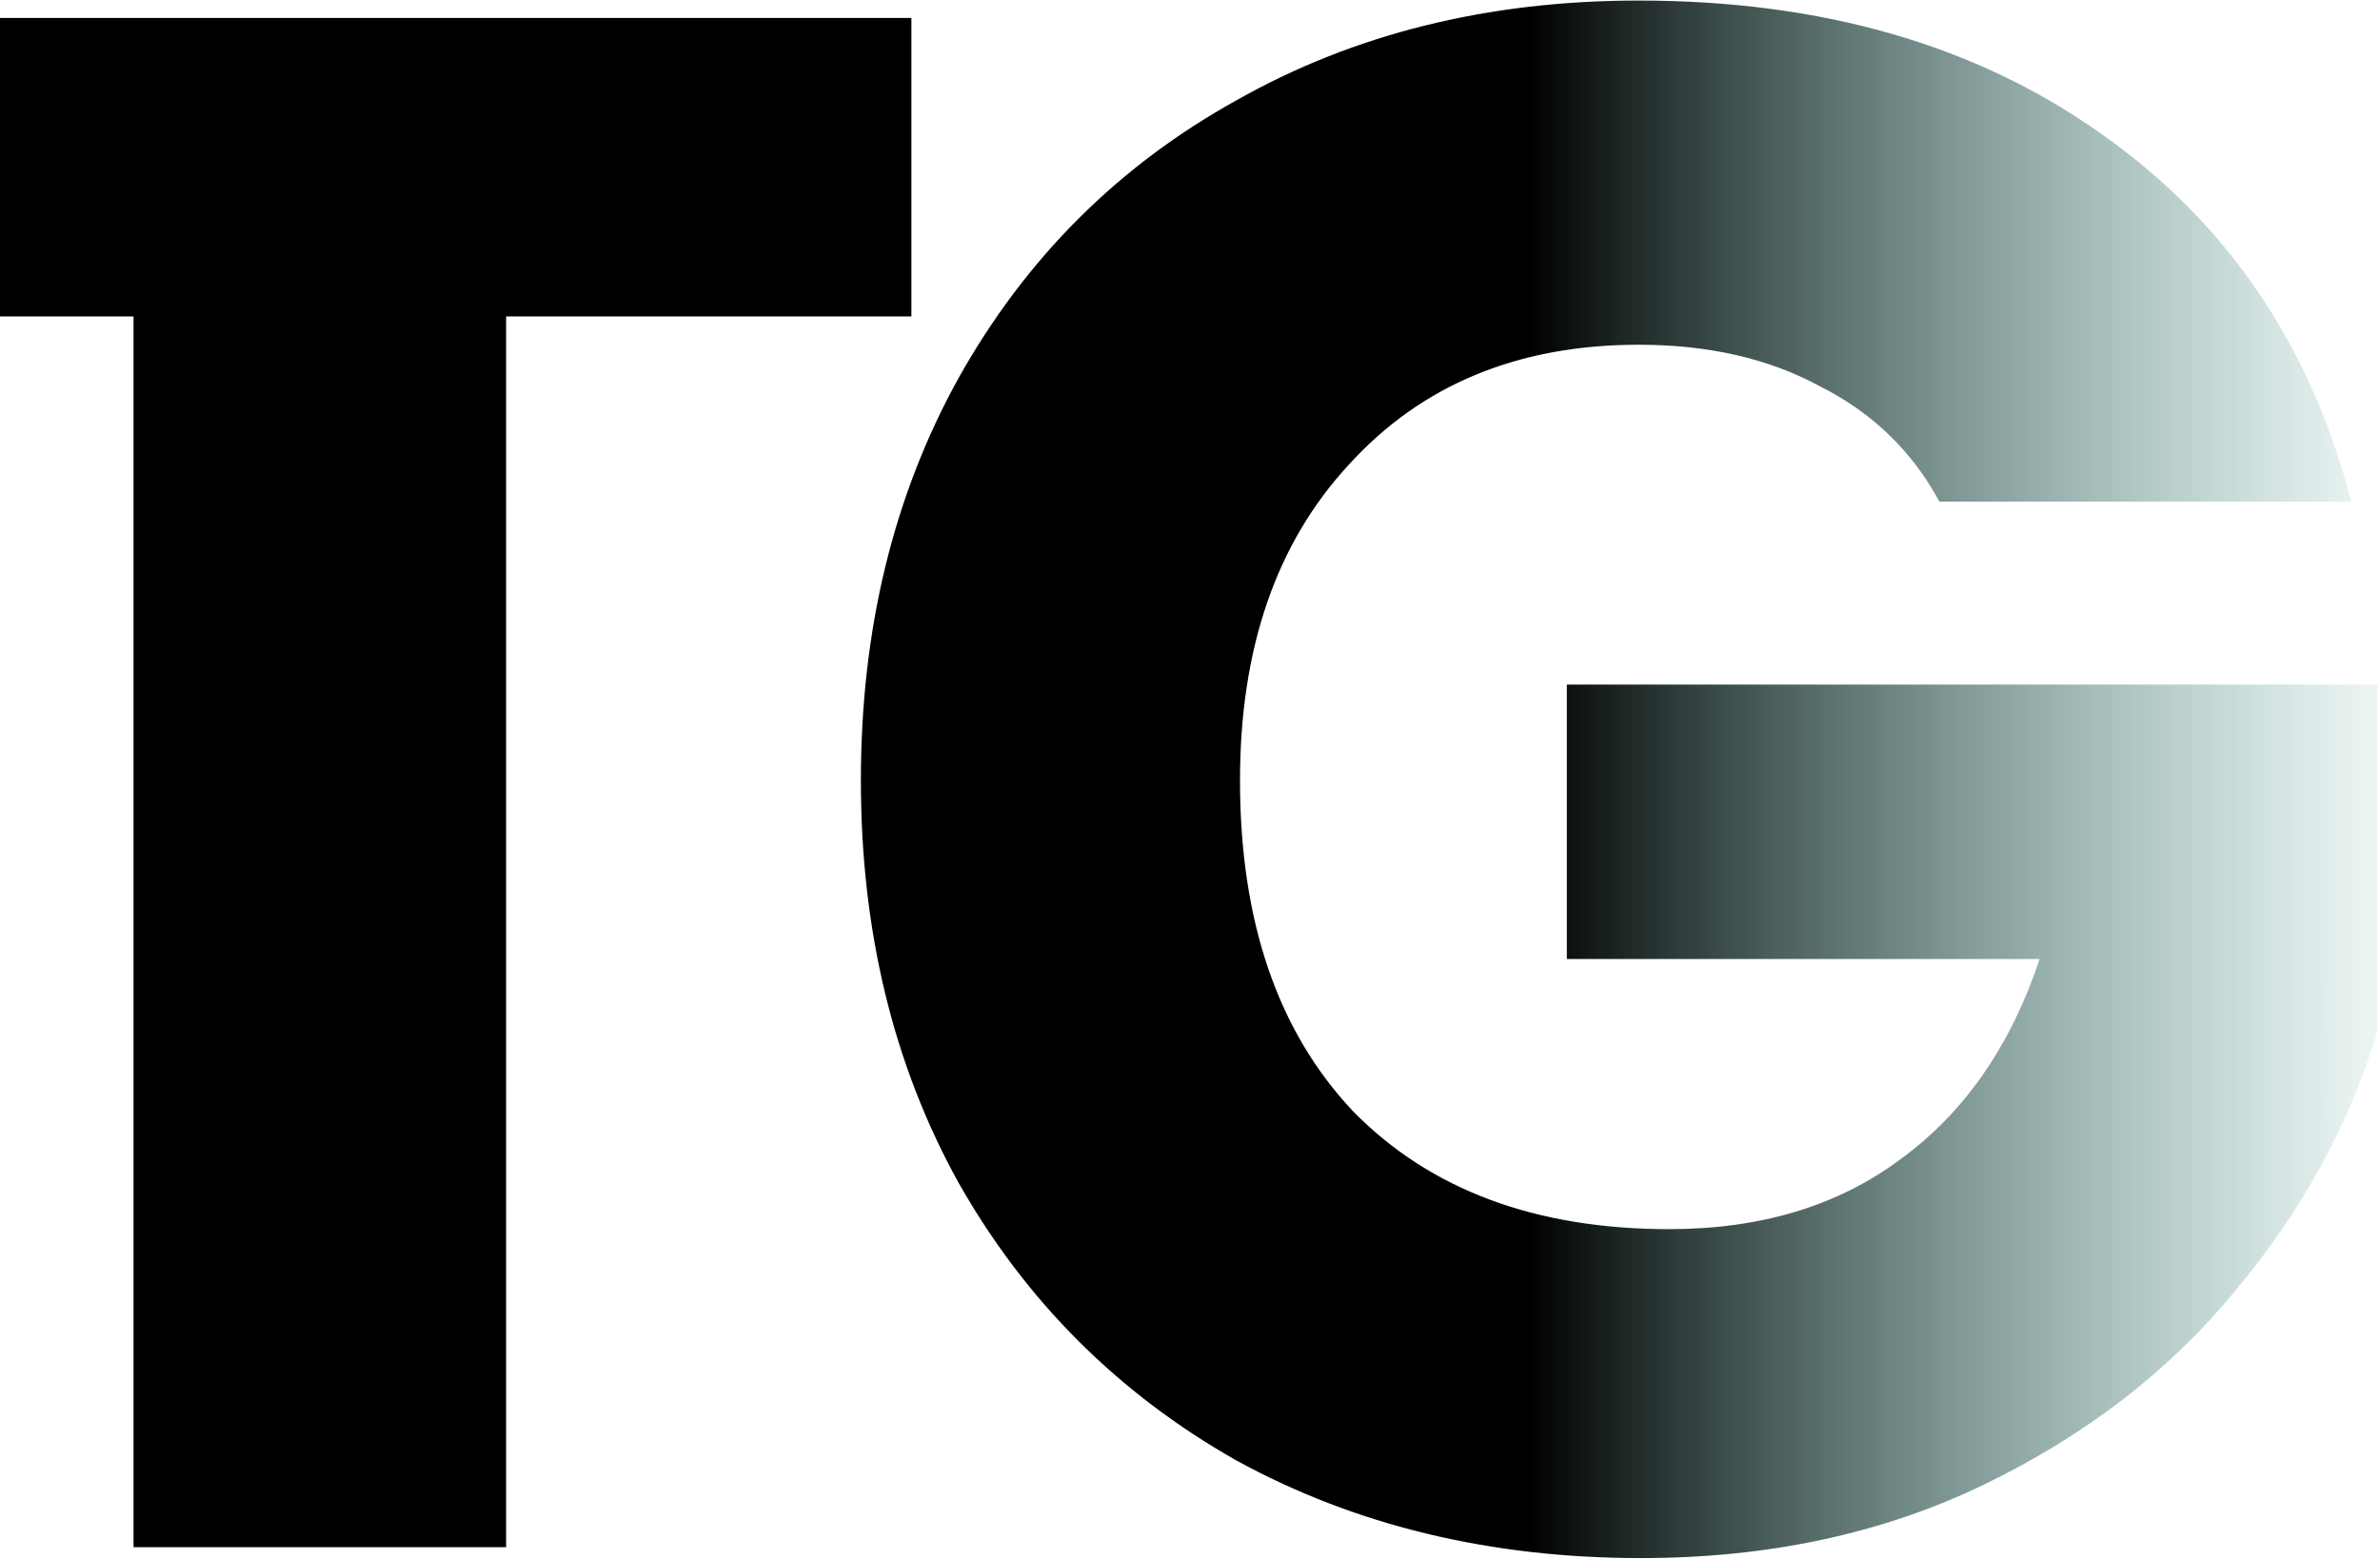
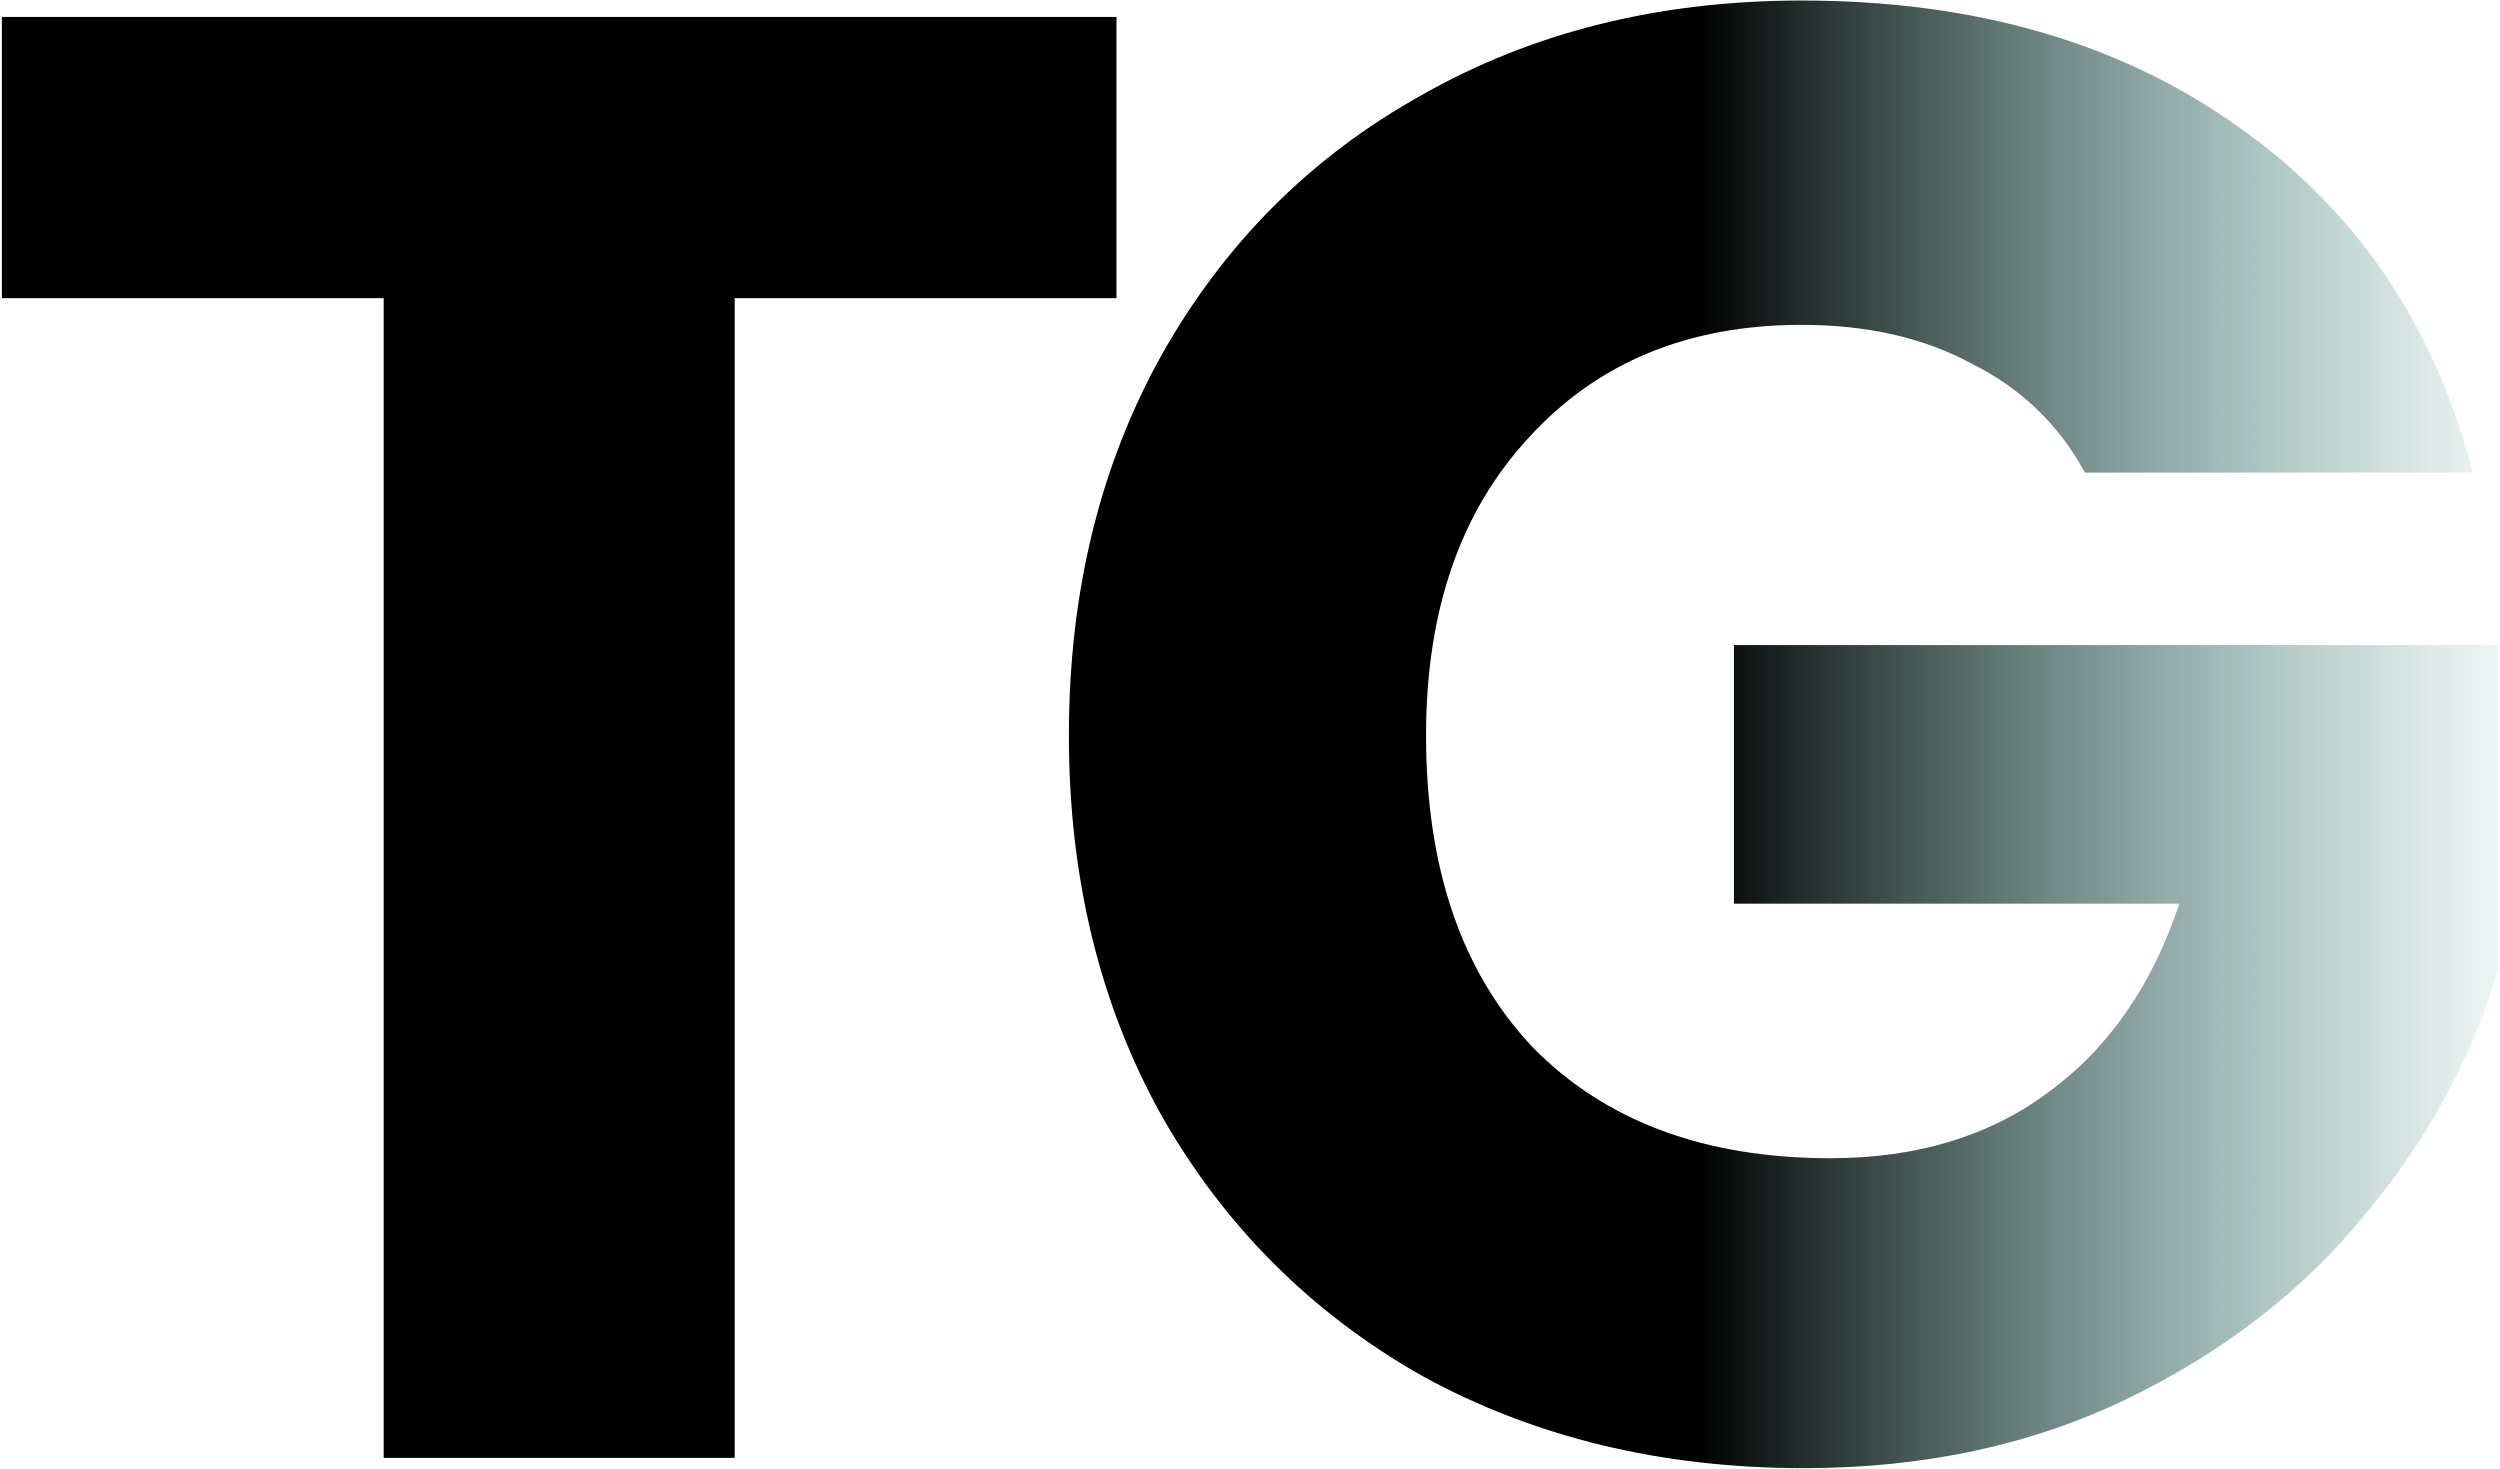
- <svg xmlns="http://www.w3.org/2000/svg" width="852" height="558" viewBox="0 0 852 558" fill="none">
-   <path d="M326.26 6.44V113.3H181.18V554H47.8V113.3H-97.28V6.44H326.26ZM694.28 179.6C684.4 161.4 670.1 147.62 651.38 138.26C633.18 128.38 611.6 123.44 586.64 123.44C543.48 123.44 508.9 137.74 482.9 166.34C456.9 194.42 443.9 232.12 443.9 279.44C443.9 329.88 457.42 369.4 484.46 398C512.02 426.08 549.72 440.12 597.56 440.12C630.32 440.12 657.88 431.8 680.24 415.16C703.12 398.52 719.76 374.6 730.16 343.4H560.9V245.12H851.06V369.14C841.18 402.42 824.28 433.36 800.36 461.96C776.96 490.56 747.06 513.7 710.66 531.38C674.26 549.06 633.18 557.9 587.42 557.9C533.34 557.9 484.98 546.2 442.34 522.8C400.22 498.88 367.2 465.86 343.28 423.74C319.88 381.62 308.18 333.52 308.18 279.44C308.18 225.36 319.88 177.26 343.28 135.14C367.2 92.5 400.22 59.48 442.34 36.08C484.46 12.16 532.56 0.2 586.64 0.2C652.16 0.2 707.28 16.06 752 47.78C797.24 79.5 827.14 123.44 841.7 179.6H694.28Z" fill="url(#paint0_linear_198_11)" />
+ <svg xmlns="http://www.w3.org/2000/svg" width="950" height="558" viewBox="0 0 950 558" fill="none">
+   <path d="M424.26 6.44V113.3H279.18V554H145.8V113.3H0.72V6.44H424.26ZM792.28 179.6C782.4 161.4 768.1 147.62 749.38 138.26C731.18 128.38 709.6 123.44 684.64 123.44C641.48 123.44 606.9 137.74 580.9 166.34C554.9 194.42 541.9 232.12 541.9 279.44C541.9 329.88 555.42 369.4 582.46 398C610.02 426.08 647.72 440.12 695.56 440.12C728.32 440.12 755.88 431.8 778.24 415.16C801.12 398.52 817.76 374.6 828.16 343.4H658.9V245.12H949.06V369.14C939.18 402.42 922.28 433.36 898.36 461.96C874.96 490.56 845.06 513.7 808.66 531.38C772.26 549.06 731.18 557.9 685.42 557.9C631.34 557.9 582.98 546.2 540.34 522.8C498.22 498.88 465.2 465.86 441.28 423.74C417.88 381.62 406.18 333.52 406.18 279.44C406.18 225.36 417.88 177.26 441.28 135.14C465.2 92.5 498.22 59.48 540.34 36.08C582.46 12.16 630.56 0.2 684.64 0.2C750.16 0.2 805.28 16.06 850 47.78C895.24 79.5 925.14 123.44 939.7 179.6H792.28Z" fill="url(#paint0_linear_321_21)" />
  <defs>
-     <linearGradient id="paint0_linear_198_11" x1="-116" y1="279" x2="877" y2="279" gradientUnits="userSpaceOnUse">
+     <linearGradient id="paint0_linear_321_21" x1="-18" y1="279" x2="975" y2="279" gradientUnits="userSpaceOnUse">
      <stop offset="0.668" />
      <stop offset="1" stop-color="#24887C" stop-opacity="0" />
    </linearGradient>
  </defs>
</svg>
